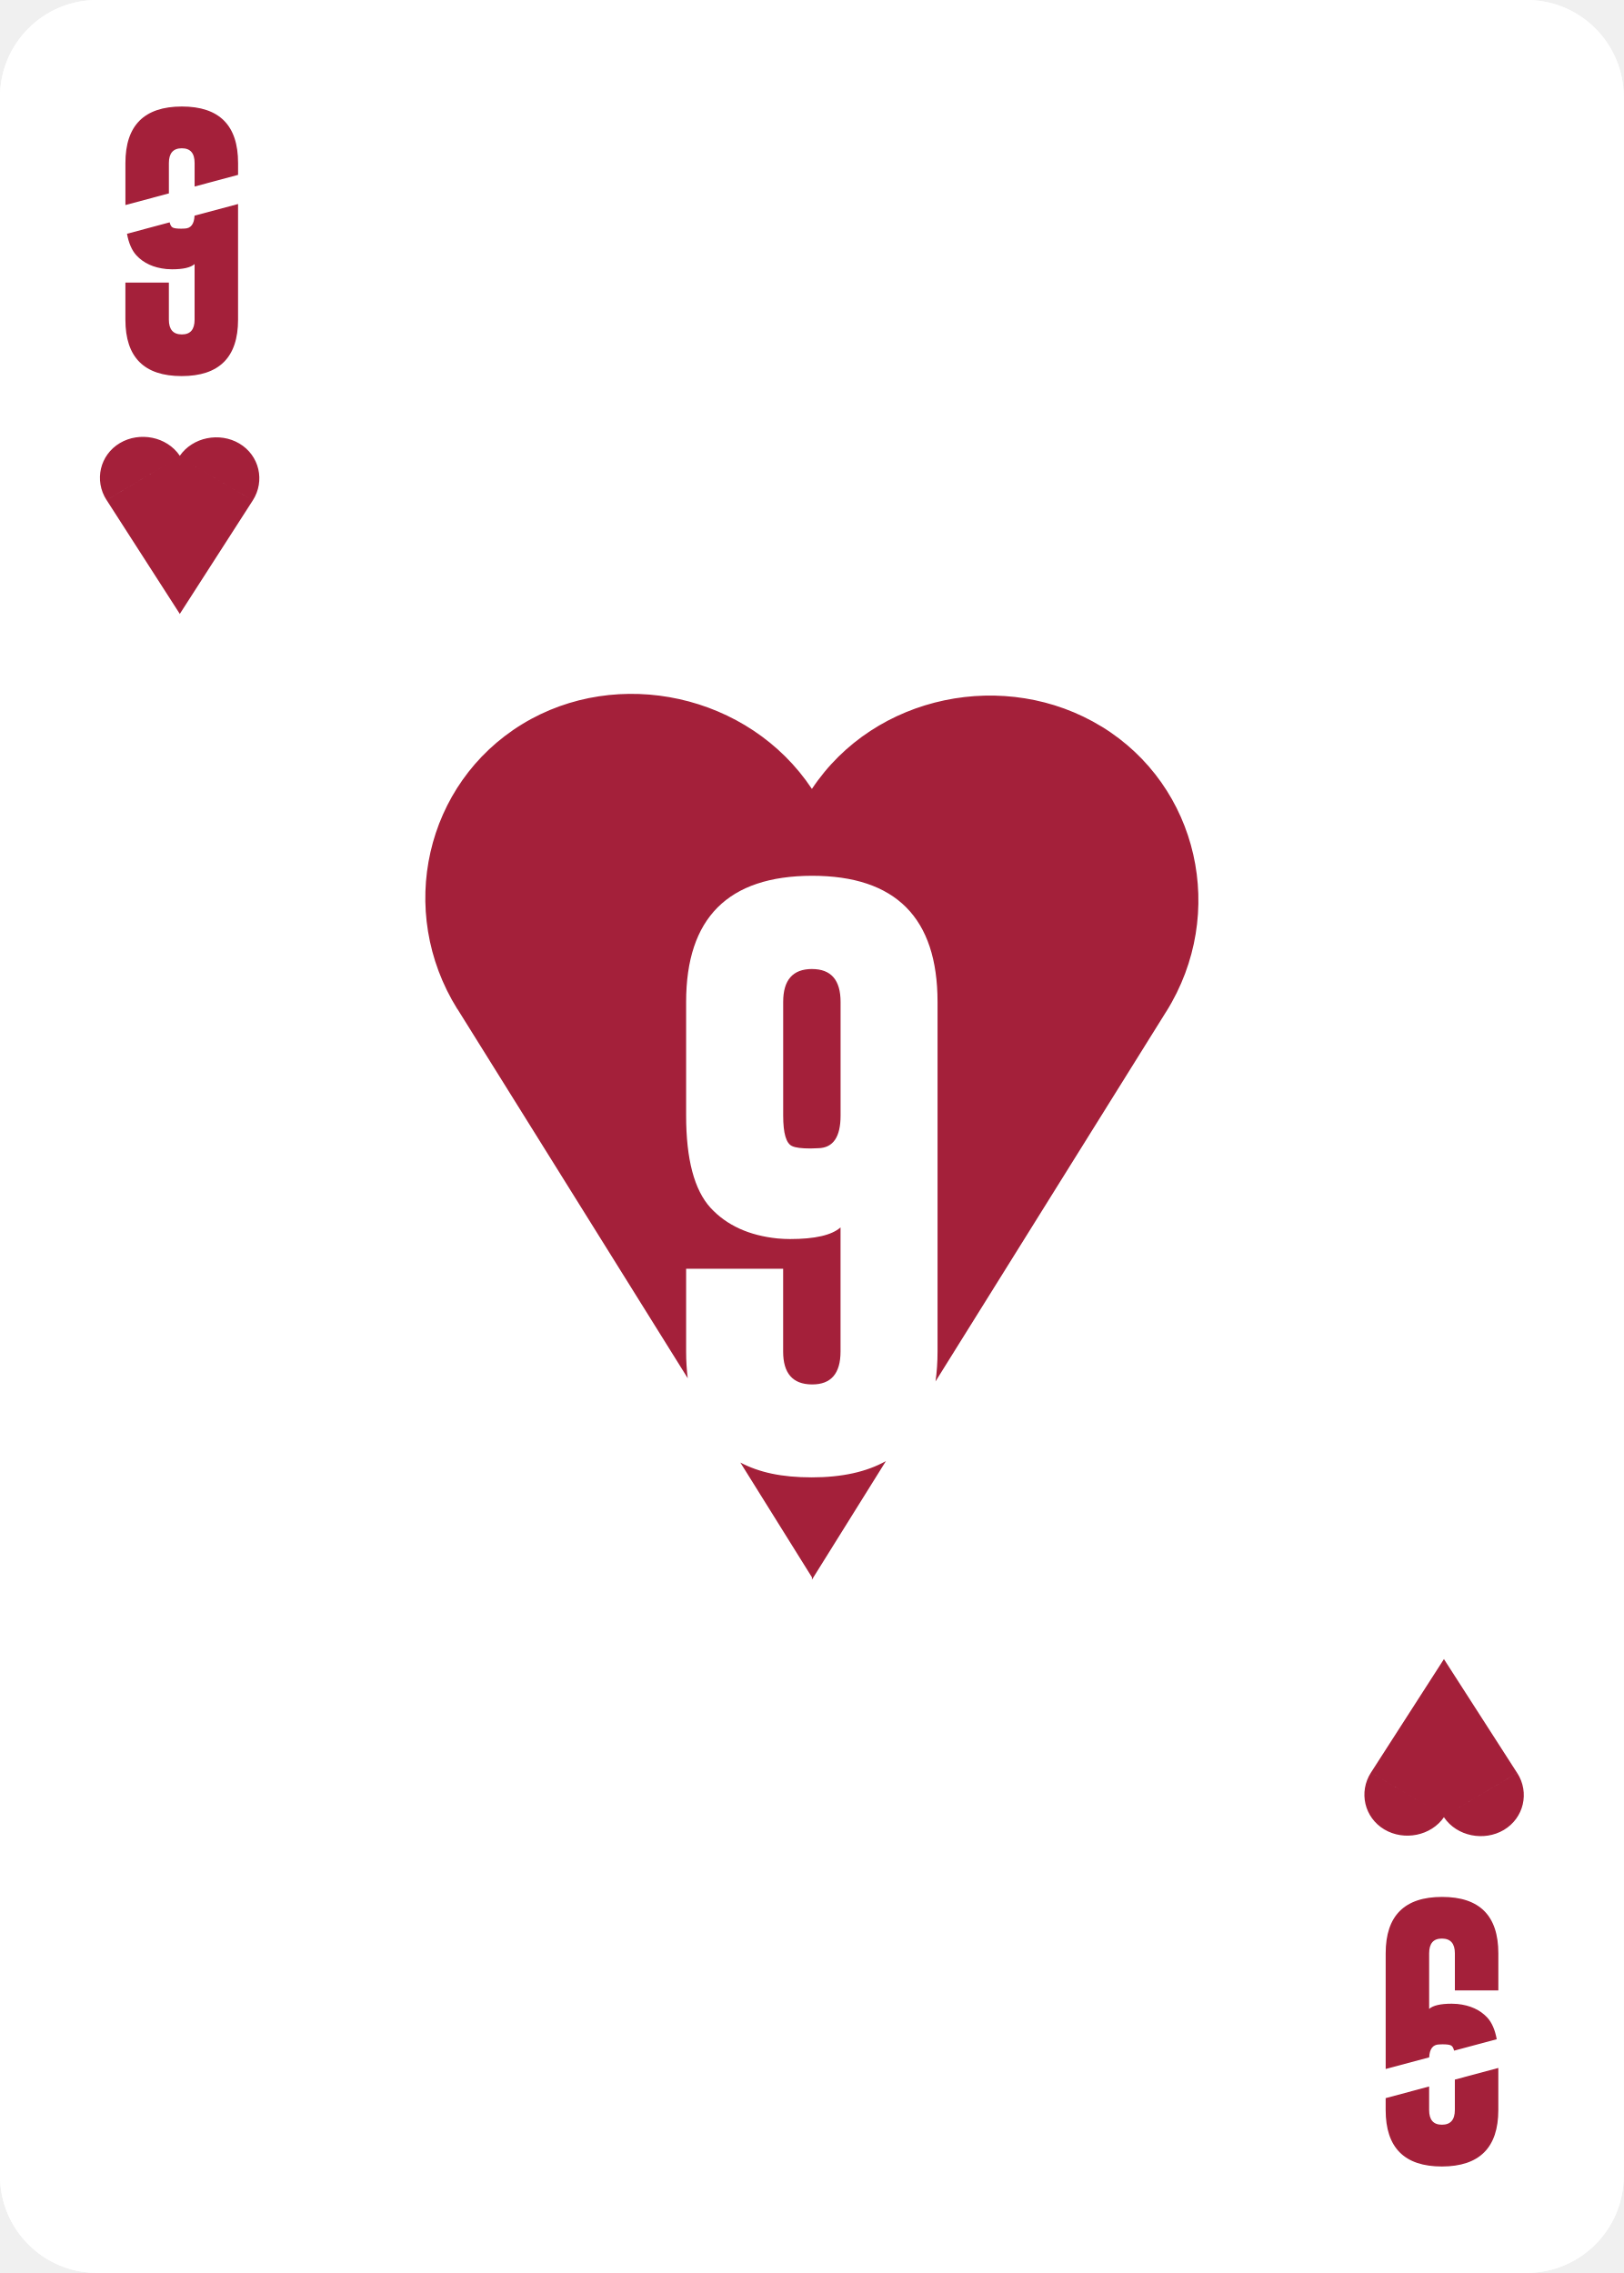
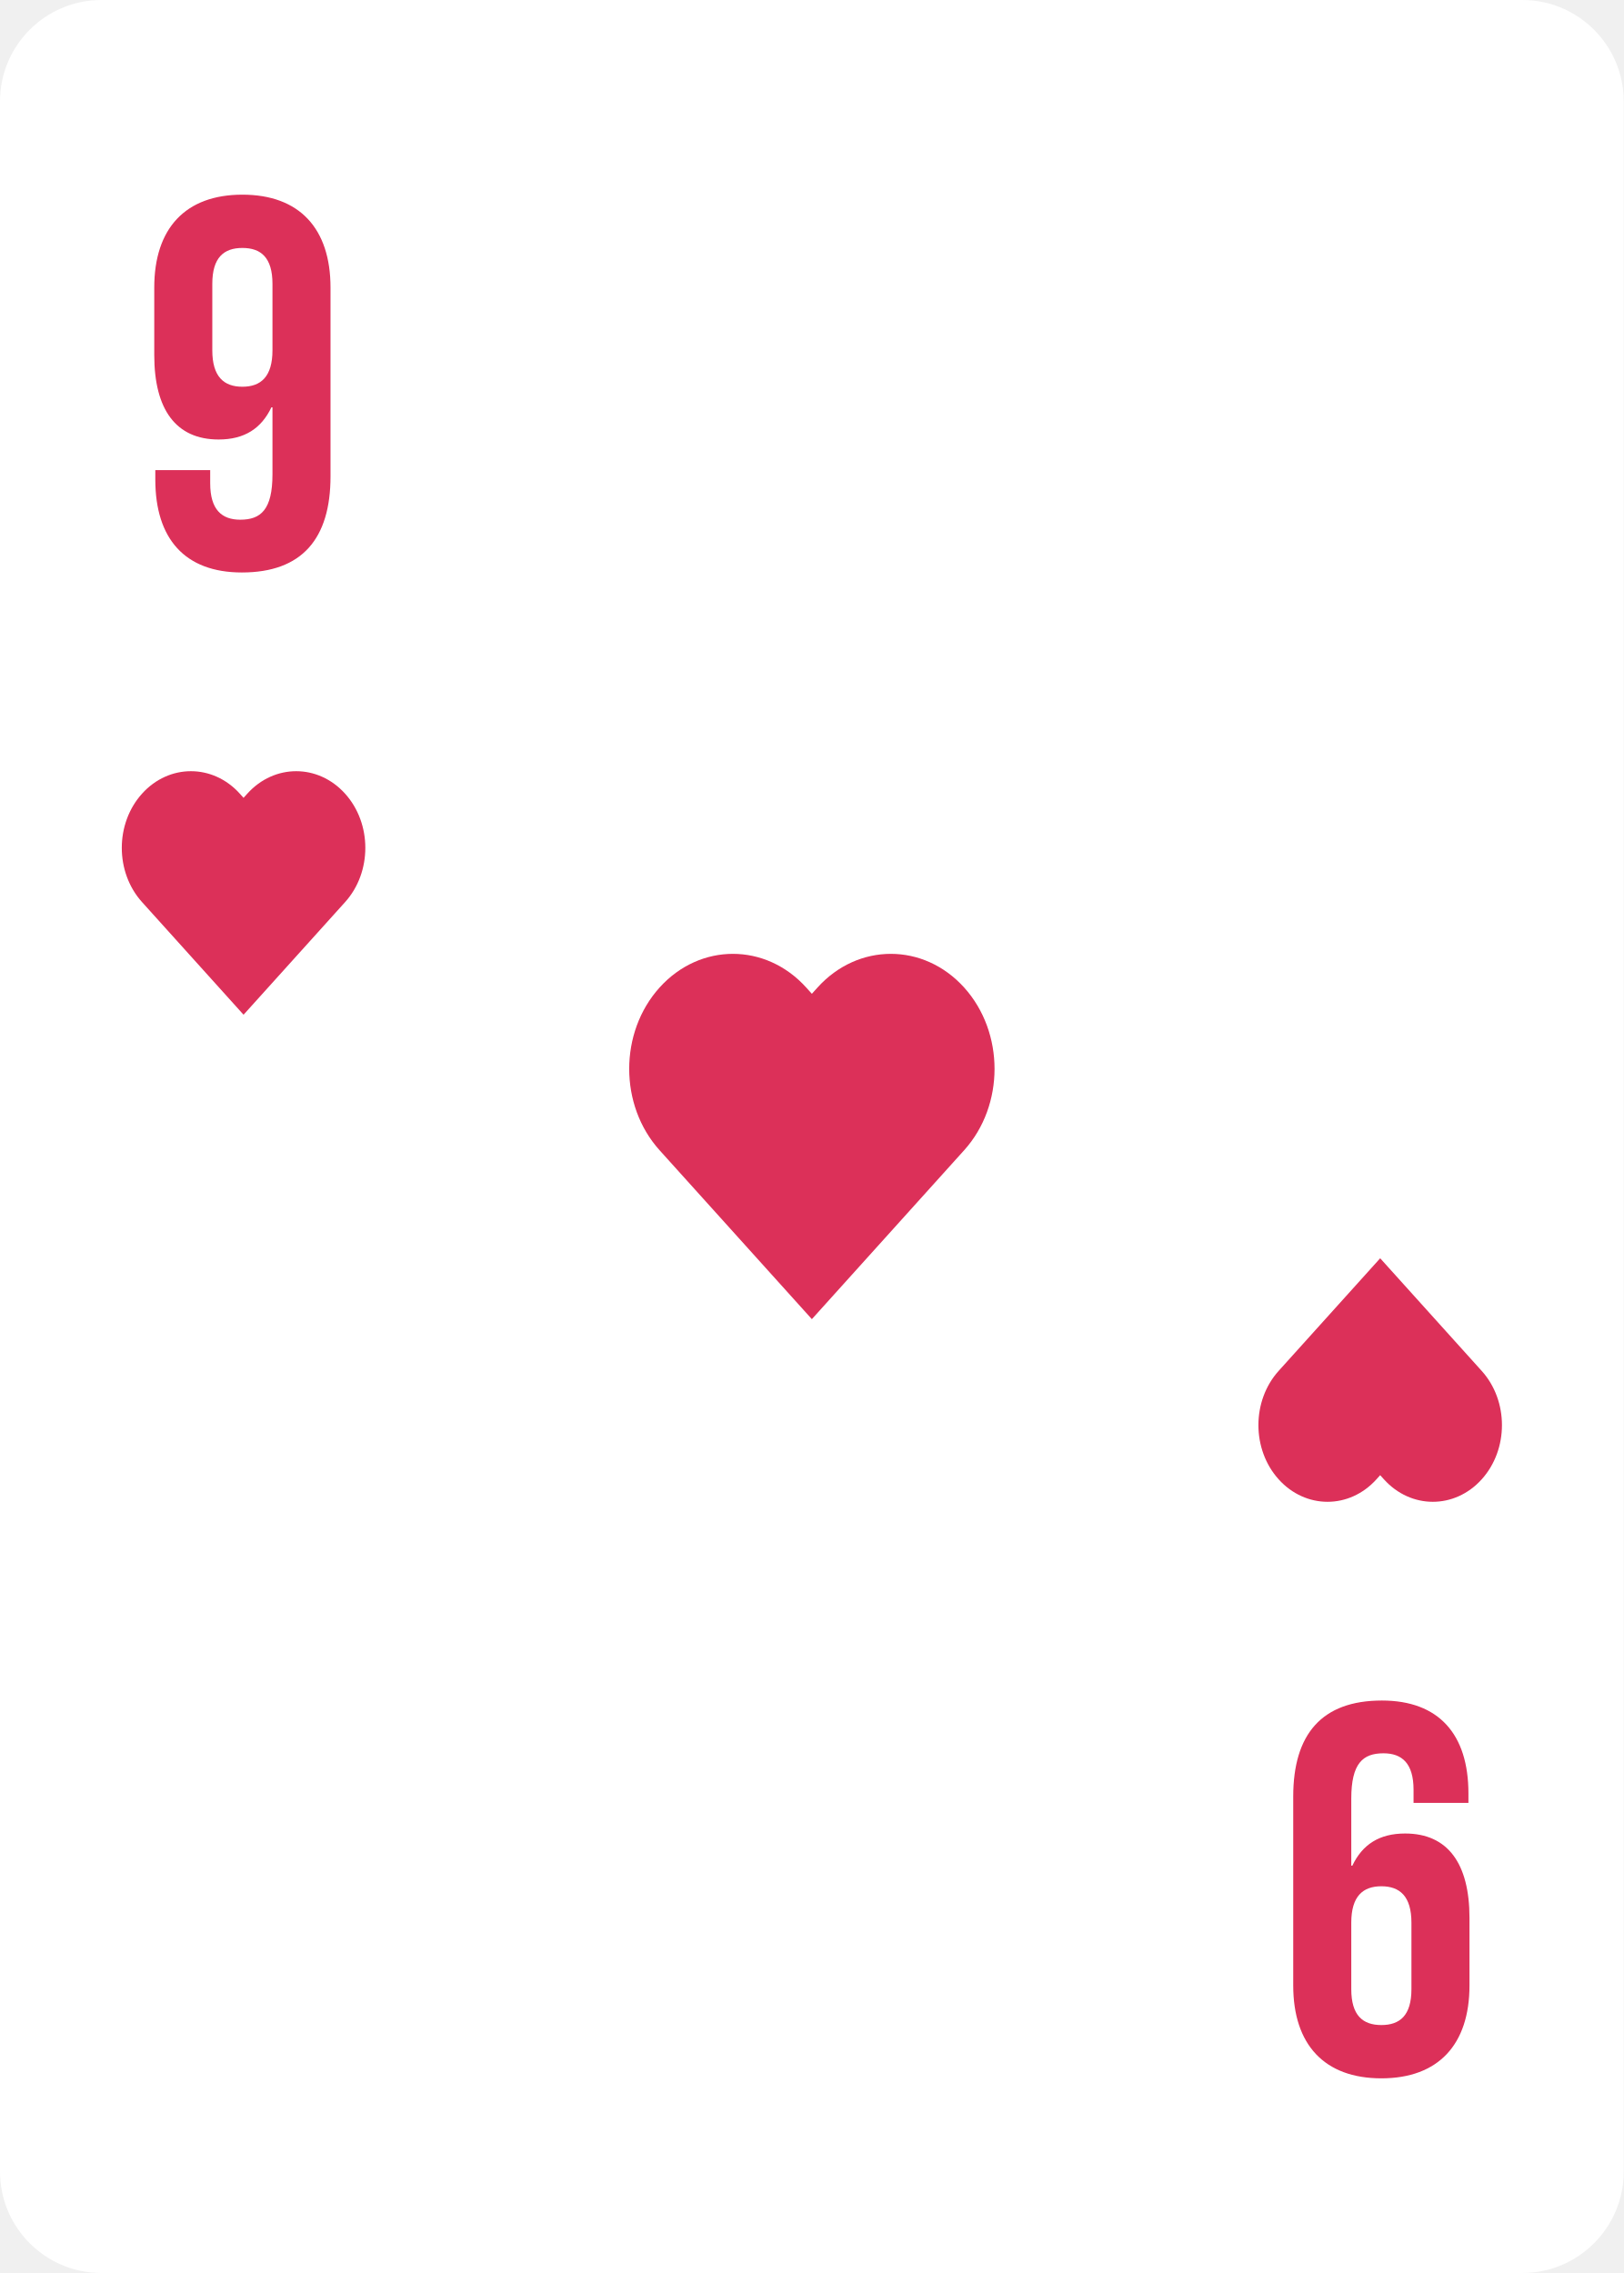
- <svg xmlns="http://www.w3.org/2000/svg" viewBox="0 0 750 1050">
-   <g id="uuid-73d3371c-89c0-44ed-aeec-4d0da9c01857">
-     <rect x="0" width="750" height="1049.95" rx="44.82" ry="44.82" style="fill:#fff;" />
-     <rect x="0" width="750" height="1049.95" rx="44.82" ry="44.82" style="fill:#fff;" />
-   </g>
-   <g id="uuid-4e664d57-1d08-40c7-bda6-b9f84bdfc679">
-     <g>
-       <path d="M375.07,447.63c-8.88,0-13.32,5.07-13.32,15.21v52.48c0,8.26,1.39,12.97,4.17,14.13,1.52,.72,4.35,1.08,8.48,1.08,1.08,0,2.29-.04,3.63-.13,6.82-.18,10.23-5.2,10.23-15.07v-52.48c0-10.14-4.4-15.21-13.19-15.21Z" style="fill:#a4203a;" />
-       <path d="M409.19,674.94c-8.92,5-20.33,7.52-34.25,7.52s-24.25-2.28-32.97-6.84l33.06,53v1.11l34.17-54.78Z" style="fill:#a4203a;" />
-       <path d="M508.83,335.64c-44.13-27.01-104.78-14.95-133.81,28.8-29.04-43.75-89.7-56.91-133.84-29.91-44.76,27.39-58.18,86.31-29.94,131.6h.06l106.37,170.55c-.49-3.88-.75-7.99-.75-12.36v-38.22h44.81v38.22c0,10.05,4.4,15.12,13.19,15.21h.27c8.7,0,13.05-5.07,13.05-15.21v-57.33c-4.04,3.59-11.8,5.38-23.28,5.38-1.8,0-3.72-.09-5.79-.27-13.19-1.35-23.51-6.06-30.95-14.13-7.54-8.25-11.3-22.47-11.3-42.66v-52.48c0-38.76,19.38-58.18,58.13-58.27,38.67,0,58,19.42,58,58.27v161.48c0,4.93-.32,9.54-.94,13.84l106.61-170.92h.02c28.25-45.29,14.85-104.21-29.91-131.6Z" style="fill:#a4203a;" />
-     </g>
-     <g>
-       <path d="M89.86,99.62c-.18,3.88-1.69,5.88-4.55,5.96-.6,.04-1.15,.06-1.63,.06-1.85,0-3.12-.16-3.8-.48-.71-.3-1.21-1.13-1.52-2.45l-19.7,5.28c.8,4.35,2.24,7.67,4.33,9.96,3.34,3.62,7.96,5.73,13.87,6.33,.92,.08,1.79,.12,2.59,.12,5.15,0,8.62-.8,10.43-2.41v25.69c0,4.54-1.95,6.81-5.85,6.81h-.12c-3.94-.04-5.91-2.31-5.91-6.81v-17.13h-20.08v17.13c0,17.37,8.66,26.05,25.99,26.05s26.05-8.68,26.05-26.05v-53.44l-20.12,5.39Z" style="fill:#a4203a;" />
-       <path d="M78.01,89.34v-14.03c0-4.54,1.99-6.81,5.97-6.81s5.91,2.27,5.91,6.81v10.85l20.08-5.38v-5.47c0-17.41-8.66-26.11-25.99-26.11-17.37,.04-26.05,8.74-26.05,26.11v19.41l20.08-5.38Z" style="fill:#a4203a;" />
-     </g>
-     <path d="M110.57,204.89c-9.1-5.4-21.6-2.99-27.59,5.76v-.22c-5.99-8.75-18.5-11.16-27.6-5.76-9.23,5.48-12,17.26-6.17,26.32l33.77-20.04-33.75,20.04,33.75,52.49v.22l33.75-52.49-33.75-20.04,33.76,20.04c5.82-9.06,3.06-20.84-6.17-26.32" style="fill:#a4203a;" />
-     <g>
-       <path d="M660.14,950.38c.18-3.88,1.69-5.88,4.55-5.96,.6-.04,1.15-.06,1.63-.06,1.85,0,3.12,.16,3.8,.48,.71,.3,1.21,1.13,1.52,2.45l19.7-5.28c-.8-4.35-2.24-7.67-4.33-9.96-3.34-3.62-7.96-5.73-13.87-6.33-.92-.08-1.79-.12-2.59-.12-5.15,0-8.62,.8-10.43,2.41v-25.69c0-4.54,1.95-6.81,5.85-6.81h.12c3.94,.04,5.91,2.31,5.91,6.81v17.13h20.08v-17.13c0-17.37-8.66-26.05-25.99-26.05s-26.05,8.68-26.05,26.05v53.44l20.12-5.39Z" style="fill:#a4203a;" />
-       <path d="M671.99,960.66v14.03c0,4.54-1.99,6.81-5.97,6.81s-5.91-2.27-5.91-6.81v-10.85l-20.08,5.38v5.47c0,17.41,8.66,26.11,25.99,26.11,17.37-.04,26.05-8.74,26.05-26.11v-19.41l-20.08,5.38Z" style="fill:#a4203a;" />
-     </g>
-     <path d="M639.43,845.11c9.1,5.4,21.6,2.99,27.59-5.76v.22c5.99,8.75,18.5,11.16,27.6,5.76,9.23-5.48,12-17.26,6.17-26.32l-33.77,20.04,33.75-20.04-33.75-52.49v-.22l-33.75,52.49,33.75,20.04-33.76-20.04c-5.82,9.06-3.06,20.84,6.17,26.32" style="fill:#a4203a;" />
-   </g>
+ <svg xmlns="http://www.w3.org/2000/svg" width="80" height="112" fill="none">
+   <rect width="80" height="112" fill="#fff" rx="5" />
+   <path fill="#DC3059" d="M16.284 14.168c0-2.912-1.534-4.576-4.342-4.576S7.6 11.256 7.6 14.168v3.328c0 2.678 1.066 4.16 3.172 4.16 1.274 0 2.106-.546 2.6-1.586h.052v3.302c0 1.742-.572 2.236-1.586 2.236-.91 0-1.482-.494-1.482-1.794v-.65H7.652v.468c0 2.912 1.456 4.576 4.264 4.576 2.964 0 4.368-1.664 4.368-4.732v-9.308Zm-4.342 4.888c-.91 0-1.482-.494-1.482-1.794v-3.276c0-1.3.572-1.768 1.482-1.768s1.482.468 1.482 1.768v3.276c0 1.3-.572 1.794-1.482 1.794ZM17.002 39.107c1.33 1.475 1.33 3.868 0 5.344L12 50l-5.002-5.55c-1.33-1.475-1.33-3.868 0-5.343 1.33-1.476 3.487-1.476 4.817 0l.185.205.185-.205c1.33-1.476 3.487-1.476 4.817 0ZM47.504 48.66c1.995 2.214 1.995 5.802 0 8.016L40 65l-7.504-8.324c-1.995-2.214-1.995-5.802 0-8.016 1.996-2.213 5.23-2.213 7.226 0l.278.308.278-.308c1.995-2.213 5.23-2.213 7.226 0ZM63.716 97.832c0 2.912 1.534 4.576 4.342 4.576s4.342-1.664 4.342-4.576v-3.328c0-2.678-1.066-4.16-3.172-4.16-1.274 0-2.106.546-2.6 1.586h-.052v-3.302c0-1.742.572-2.236 1.586-2.236.91 0 1.482.494 1.482 1.794v.65h2.704v-.468c0-2.912-1.456-4.576-4.264-4.576-2.964 0-4.368 1.664-4.368 4.732v9.308Zm4.342-4.888c.91 0 1.482.494 1.482 1.794v3.276c0 1.3-.572 1.768-1.482 1.768s-1.482-.468-1.482-1.768v-3.276c0-1.3.572-1.794 1.482-1.794ZM62.998 72.893c-1.33-1.475-1.33-3.868 0-5.344L68 62l5.002 5.55c1.33 1.475 1.33 3.868 0 5.343-1.33 1.476-3.486 1.476-4.817 0L68 72.688l-.185.205c-1.33 1.476-3.487 1.476-4.817 0Z" />
</svg>
